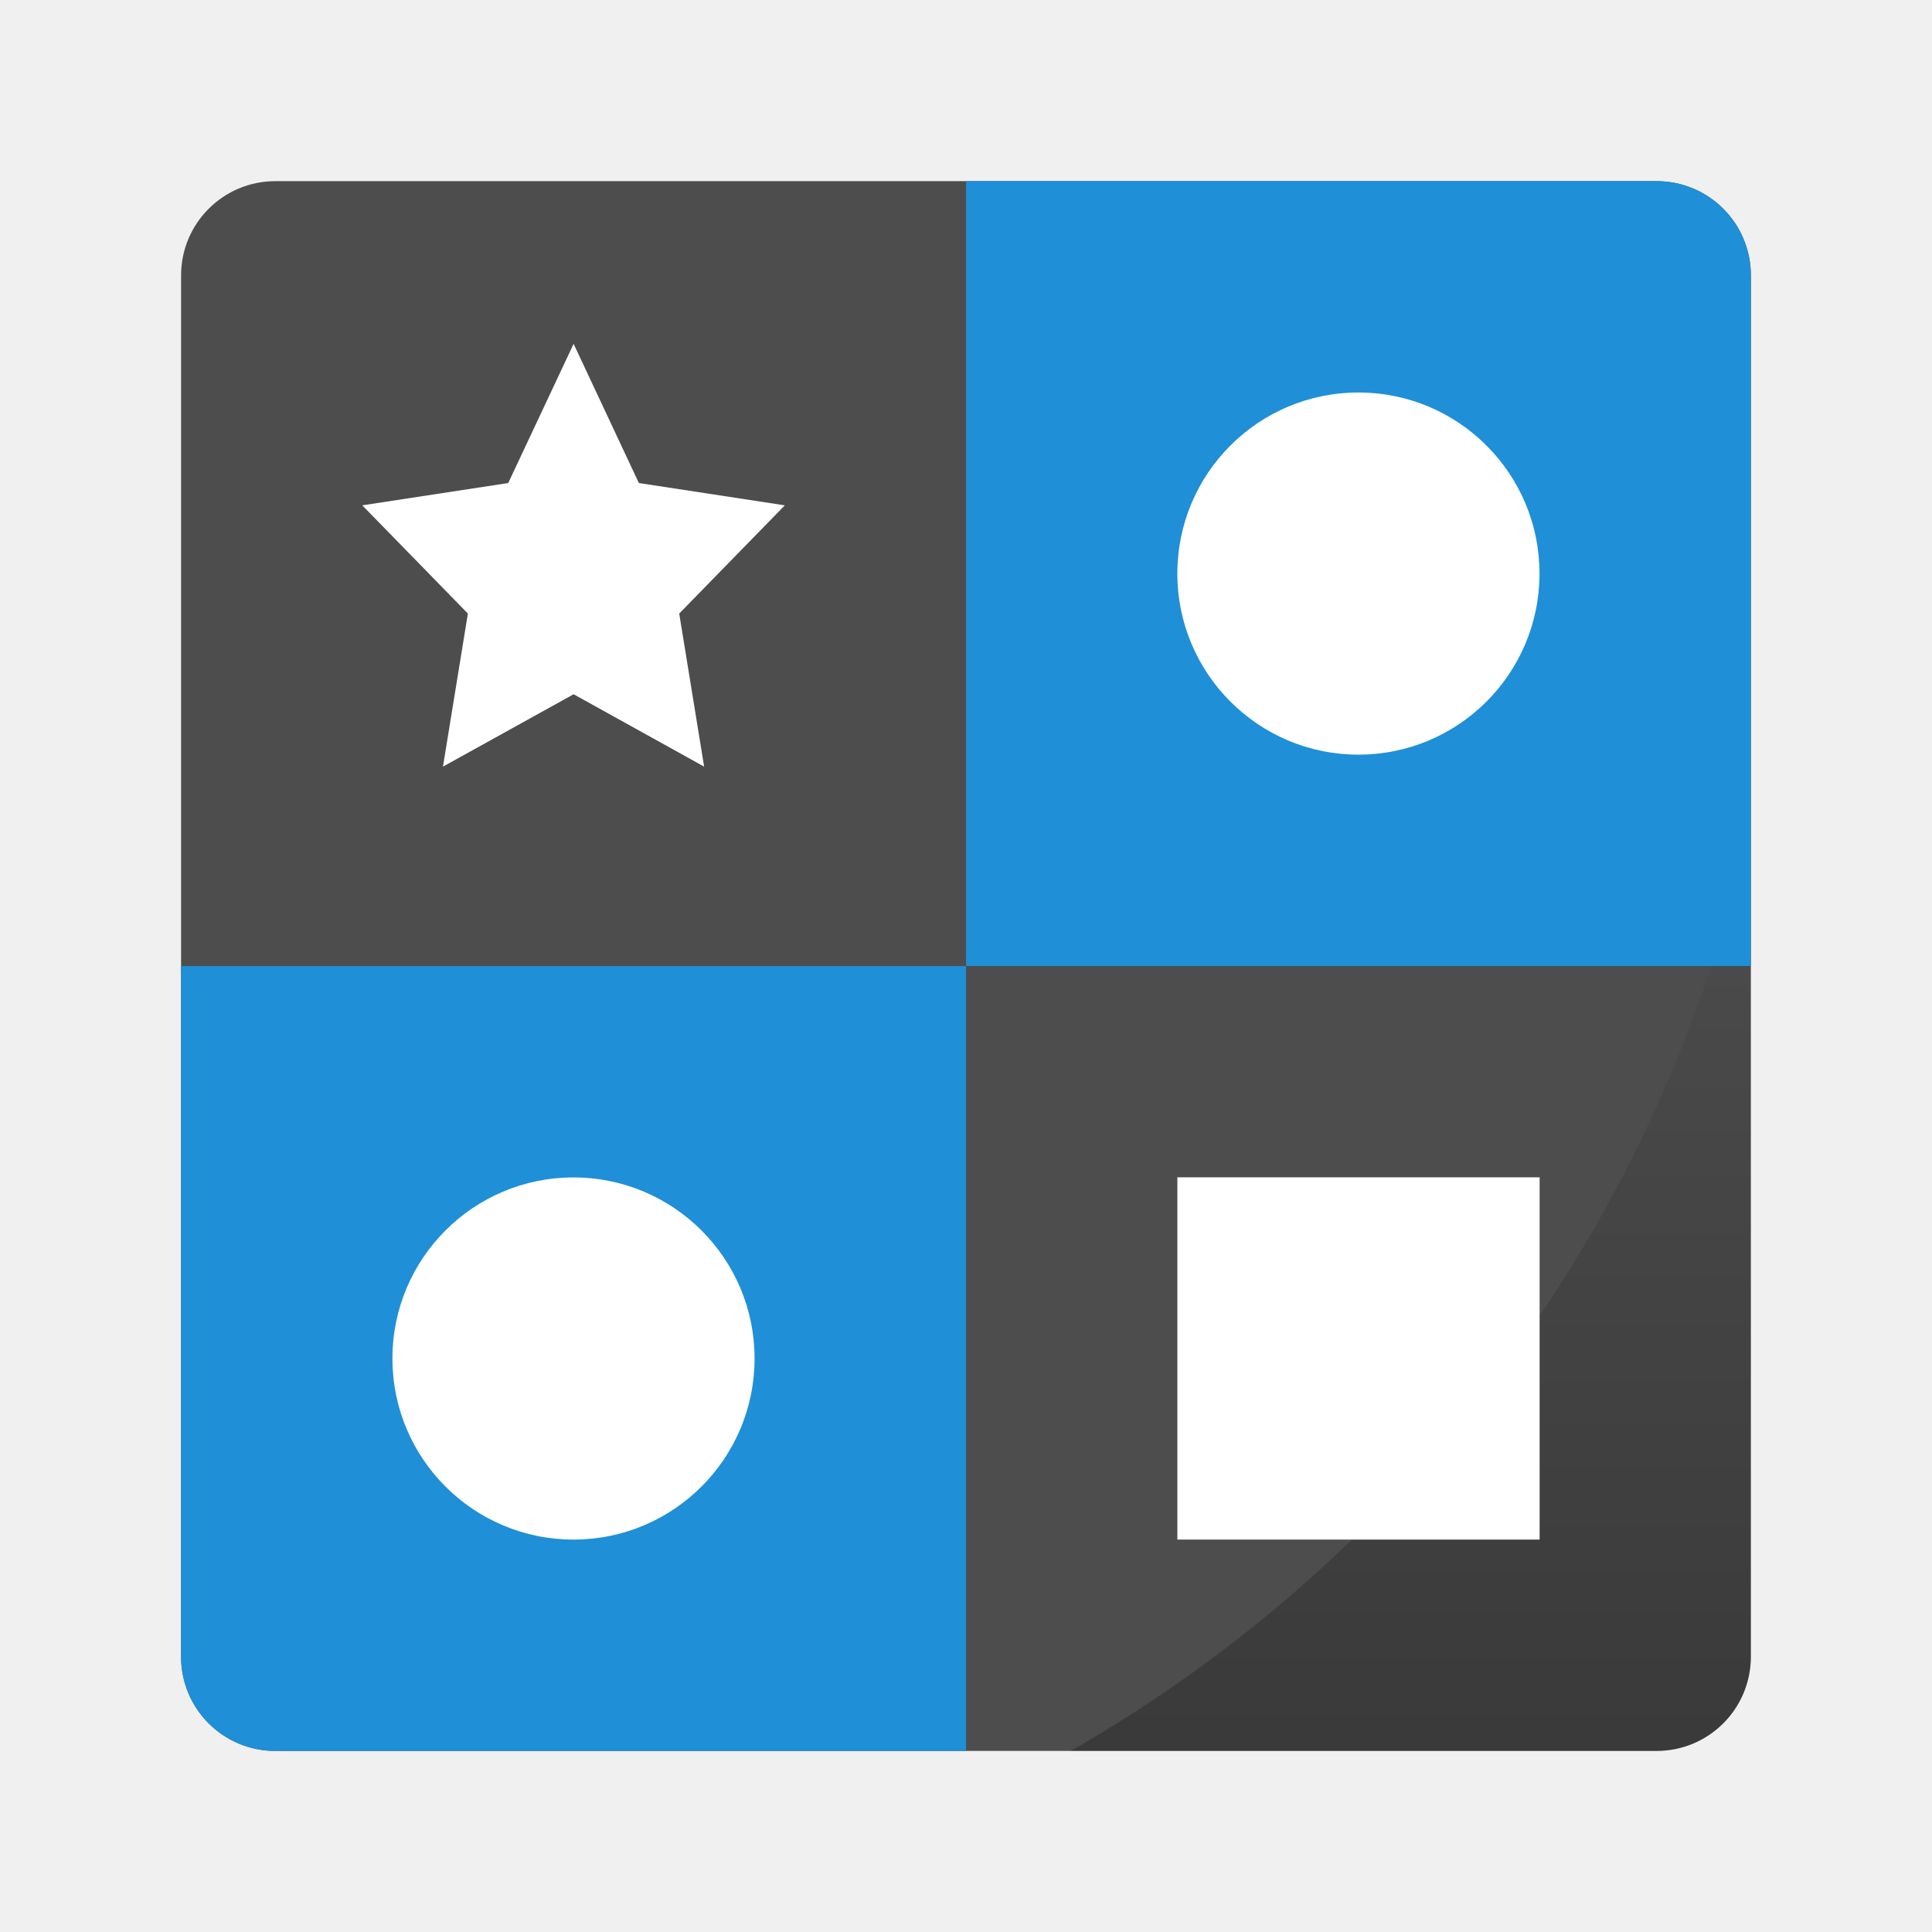
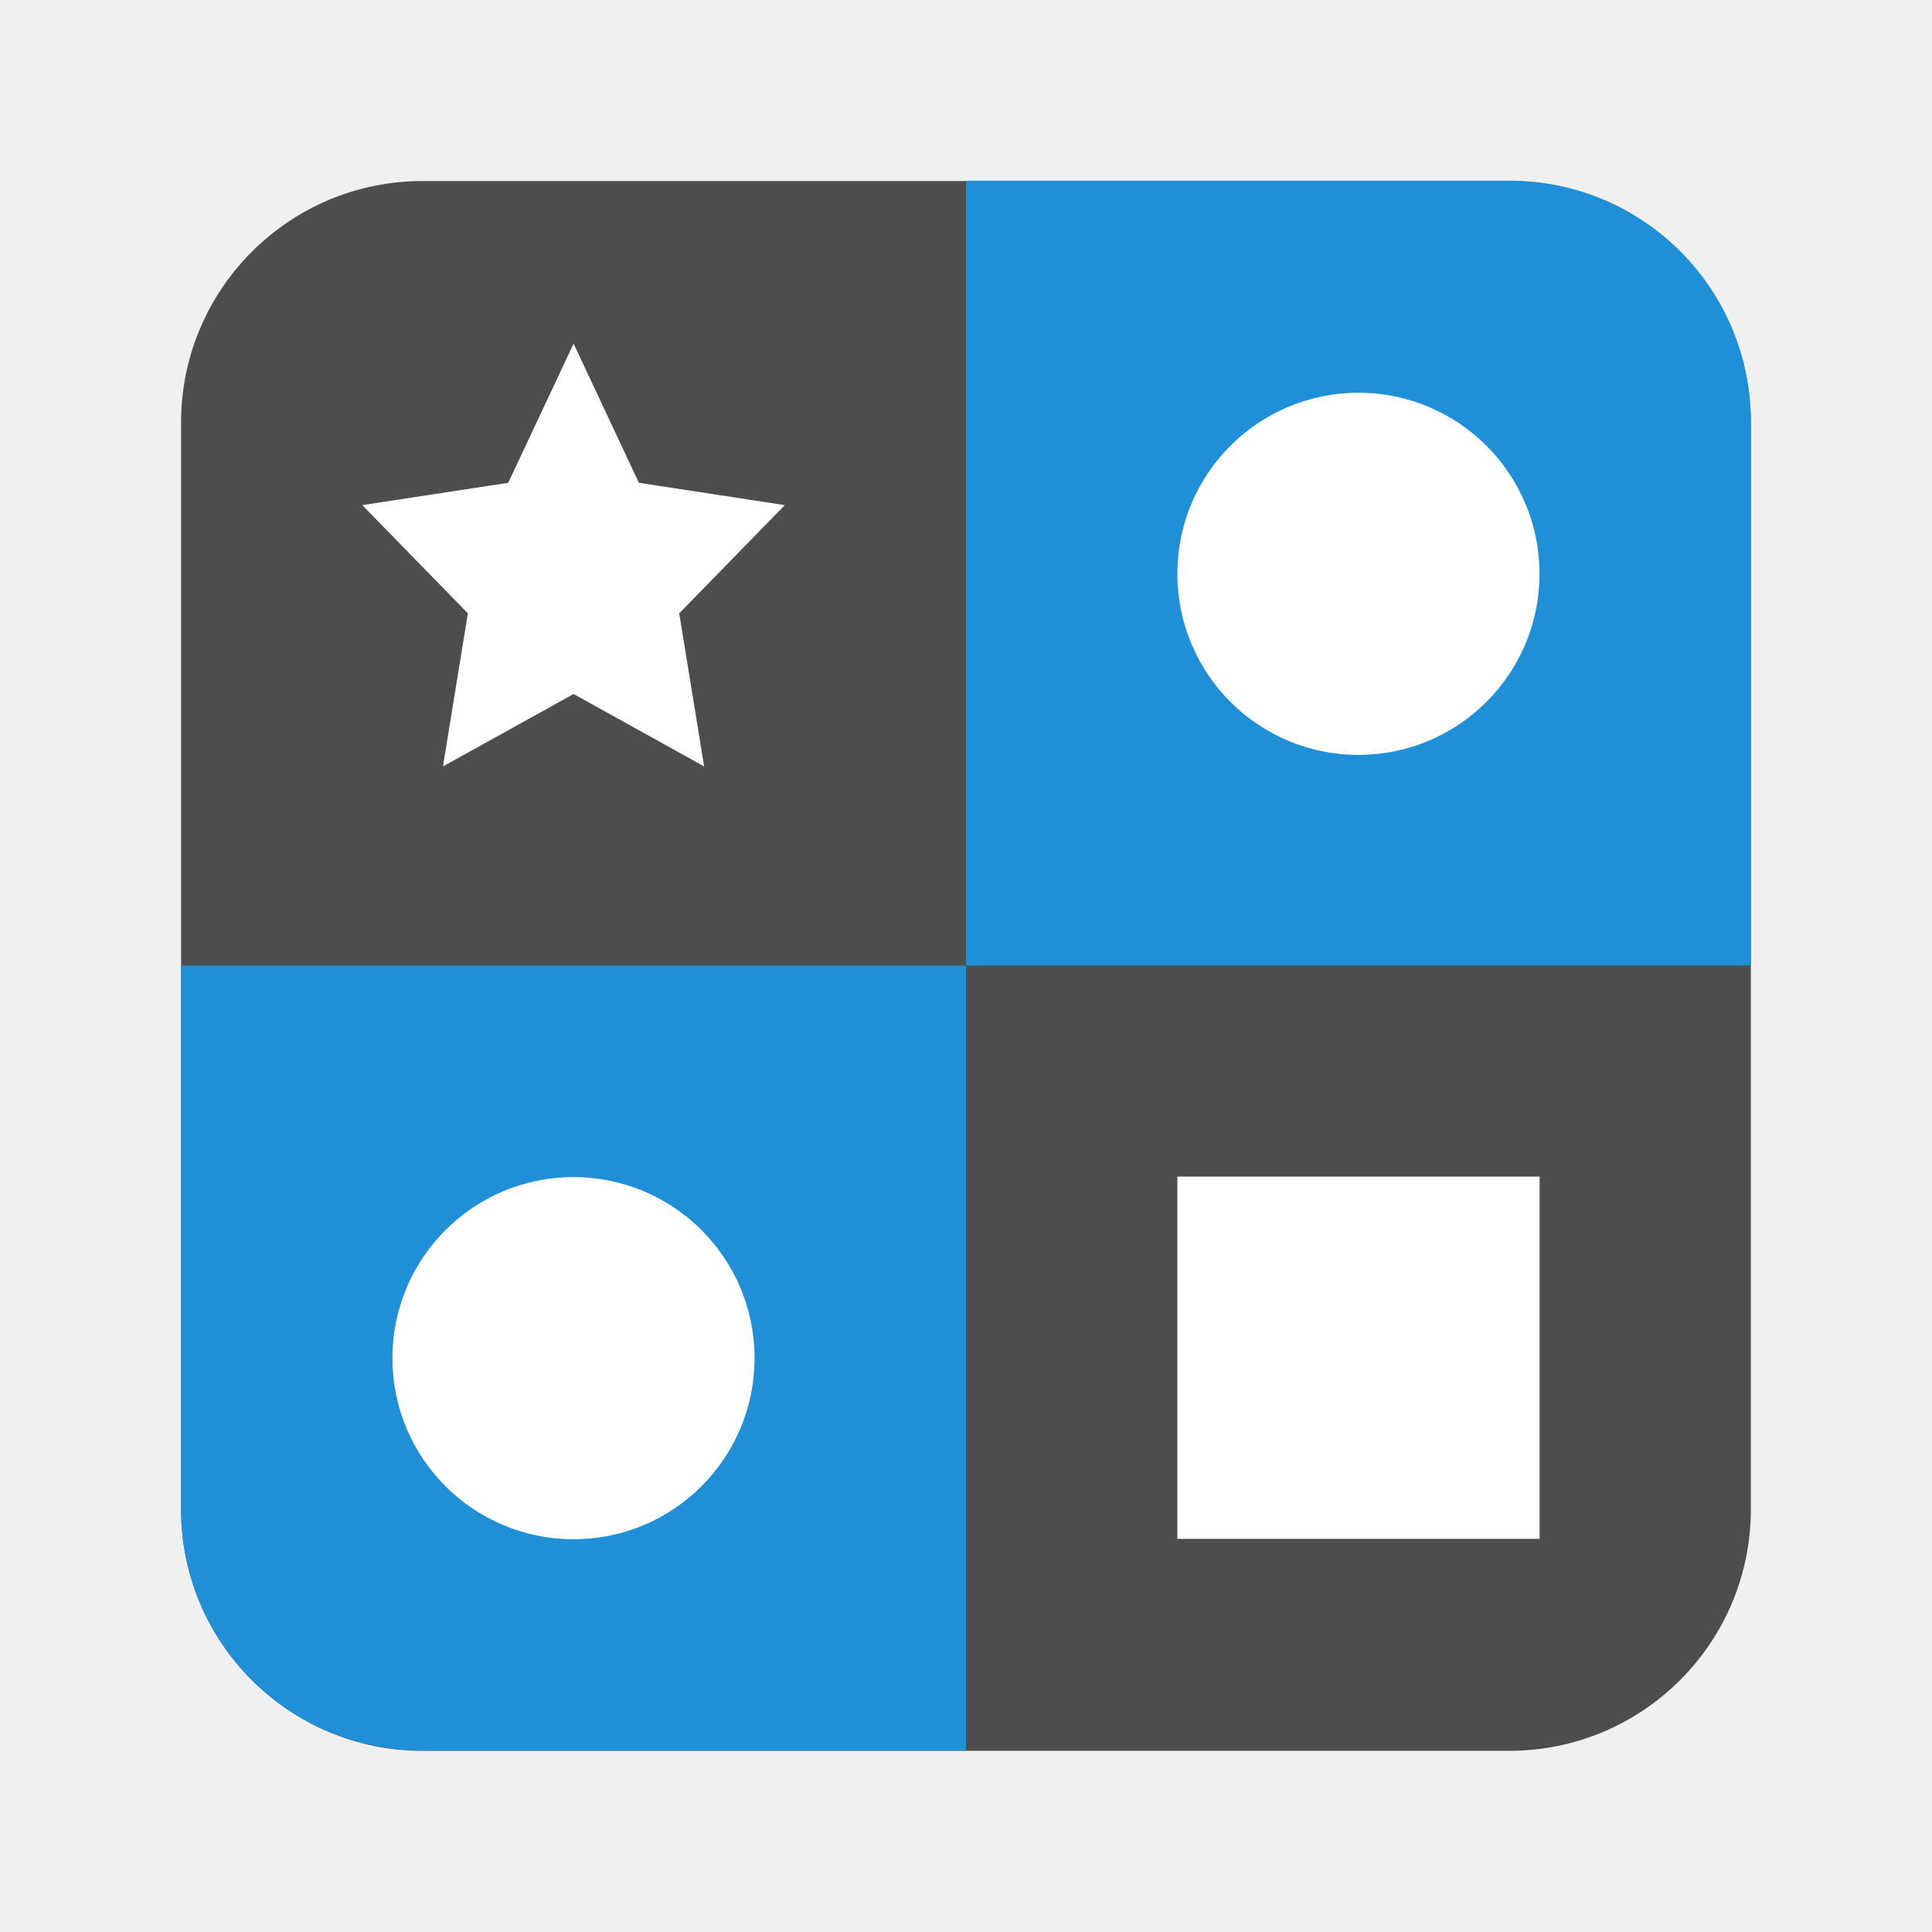
- <svg xmlns="http://www.w3.org/2000/svg" xmlns:xlink="http://www.w3.org/1999/xlink" width="64" height="64" viewBox="0 0 16.933 16.933">
-   <defs>
-     <linearGradient id="a">
-       <stop offset="0" />
-       <stop offset="1" stop-opacity="0" />
-     </linearGradient>
-     <linearGradient gradientTransform="matrix(.26458 0 0 .26458 0 280.067)" xlink:href="#a" id="b" x1="46.168" y1="57" x2="46.168" y2="27.346" gradientUnits="userSpaceOnUse" />
-   </defs>
-   <g transform="matrix(1.04 0 0 1.04 -.339 -291.608)" stroke-width=".962">
-     <rect ry=".794" rx=".794" y="281.919" x="1.852" height="13.229" width="13.229" fill="#4d4d4d" paint-order="markers stroke fill" />
-     <path d="M15.081 287.302a11.906 11.906 0 0 1-5.732 7.846h4.938c.44 0 .794-.354.794-.794z" opacity=".25" fill="url(#b)" paint-order="markers stroke fill" />
-     <path d="M14.287 281.919c.44 0 .794.354.794.794v5.82H8.467v-6.614zM2.646 295.148a.792.792 0 0 1-.794-.794v-5.82h6.615v6.614z" fill="#1f8fd7" paint-order="markers stroke fill" />
+ <svg xmlns="http://www.w3.org/2000/svg" width="64" height="64" version="1.1" viewBox="0 0 16.933 16.933">
+   <g transform="matrix(1.04 0 0 1.04 -.339 -291.61)" stroke-width=".962">
+     <rect x="1.852" y="281.92" width="13.229" height="13.229" rx="2.035" ry="2.035" fill="#4d4d4d" paint-order="markers stroke fill" />
+     <path transform="matrix(.2544 0 0 .2544 .32596 280.39)" d="m32 6.002v25.998h25.998v-18c0-4.431-3.567-7.998-7.998-7.998h-18zm-26.002 26.002v17.998c0 4.431 3.569 8 8 8h18.002v-25.998h-26.002z" fill="#1f8fd7" stroke-width="3.781" />
    <path d="M5.16 283.29l.55 1.173 1.23.188-.89.912.21 1.29-1.1-.61-1.101.61.21-1.29-.89-.912 1.23-.188z" fill="#fff" />
-     <circle r="1.526" cx="11.774" cy="285.226" fill="#fff" />
-     <path fill="#fff" d="M10.248 290.314h3.053v3.053h-3.053z" />
-     <circle cy="291.841" cx="5.159" r="1.526" fill="#fff" />
+     <circle cx="11.774" cy="285.23" r="1.526" fill="#fff" />
+     <path d="m10.248 290.31h3.053v3.053h-3.053z" fill="#fff" />
+     <circle cx="5.159" cy="291.84" r="1.526" fill="#fff" />
  </g>
</svg>
